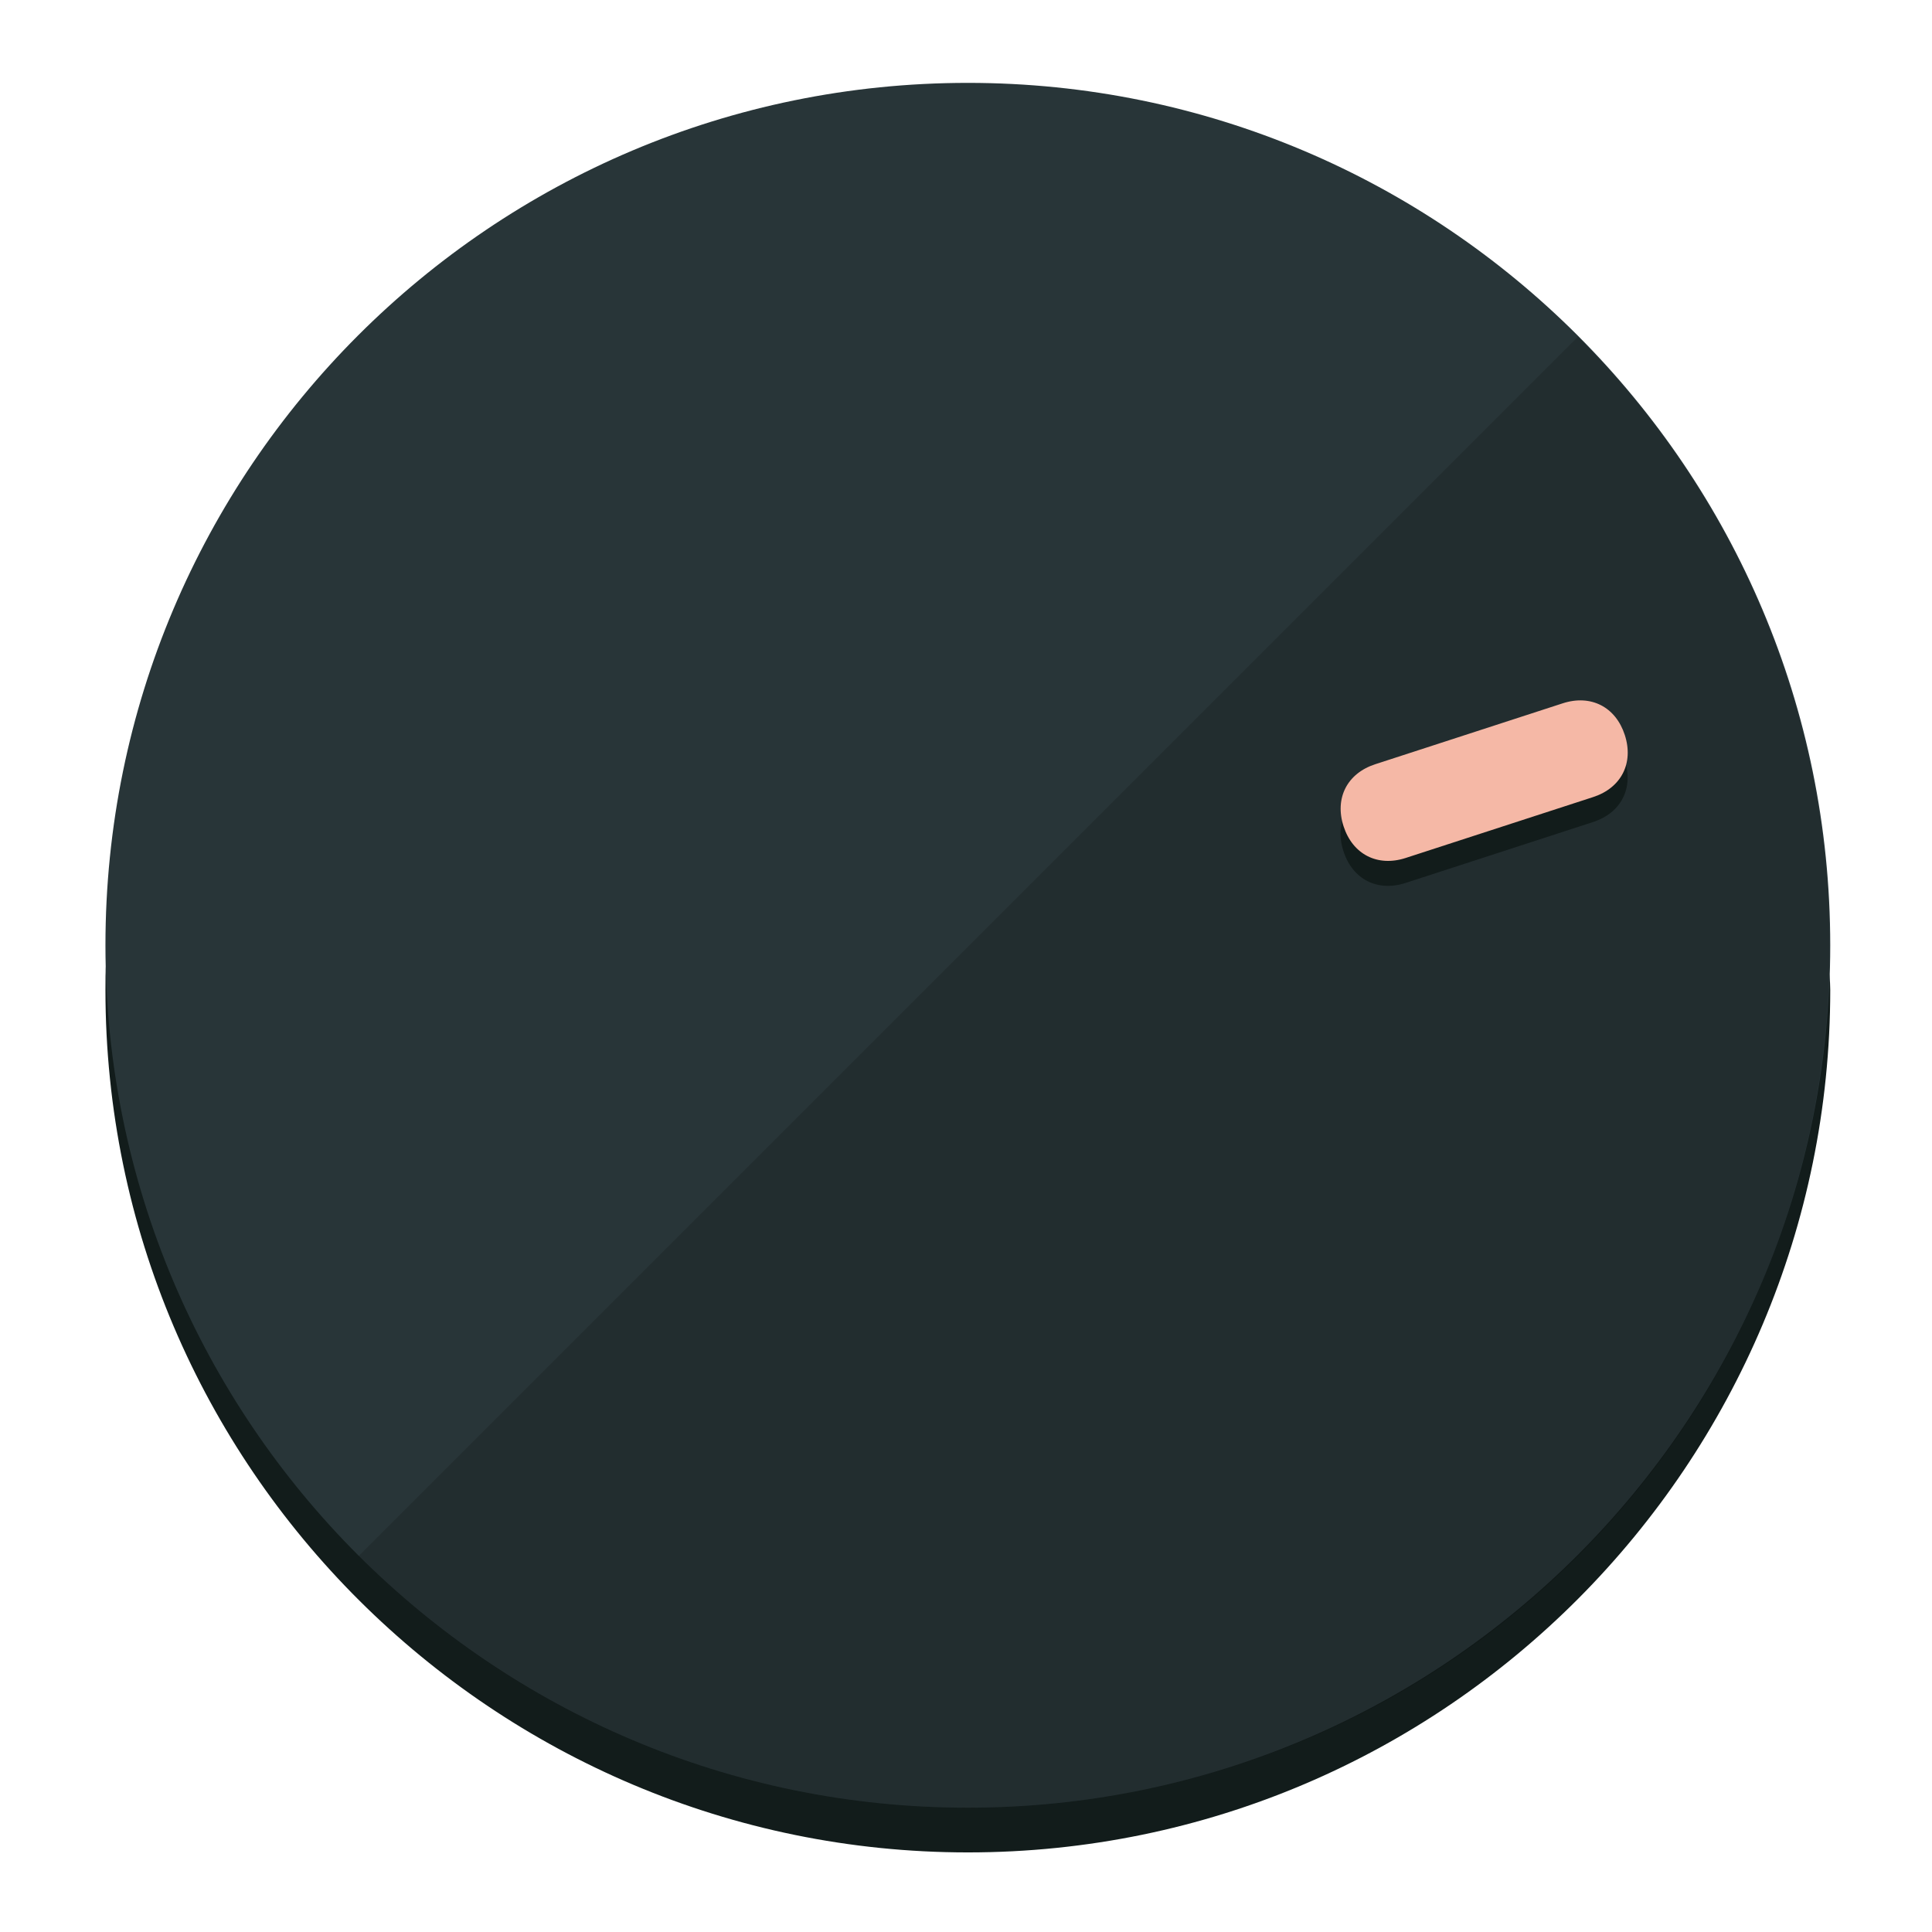
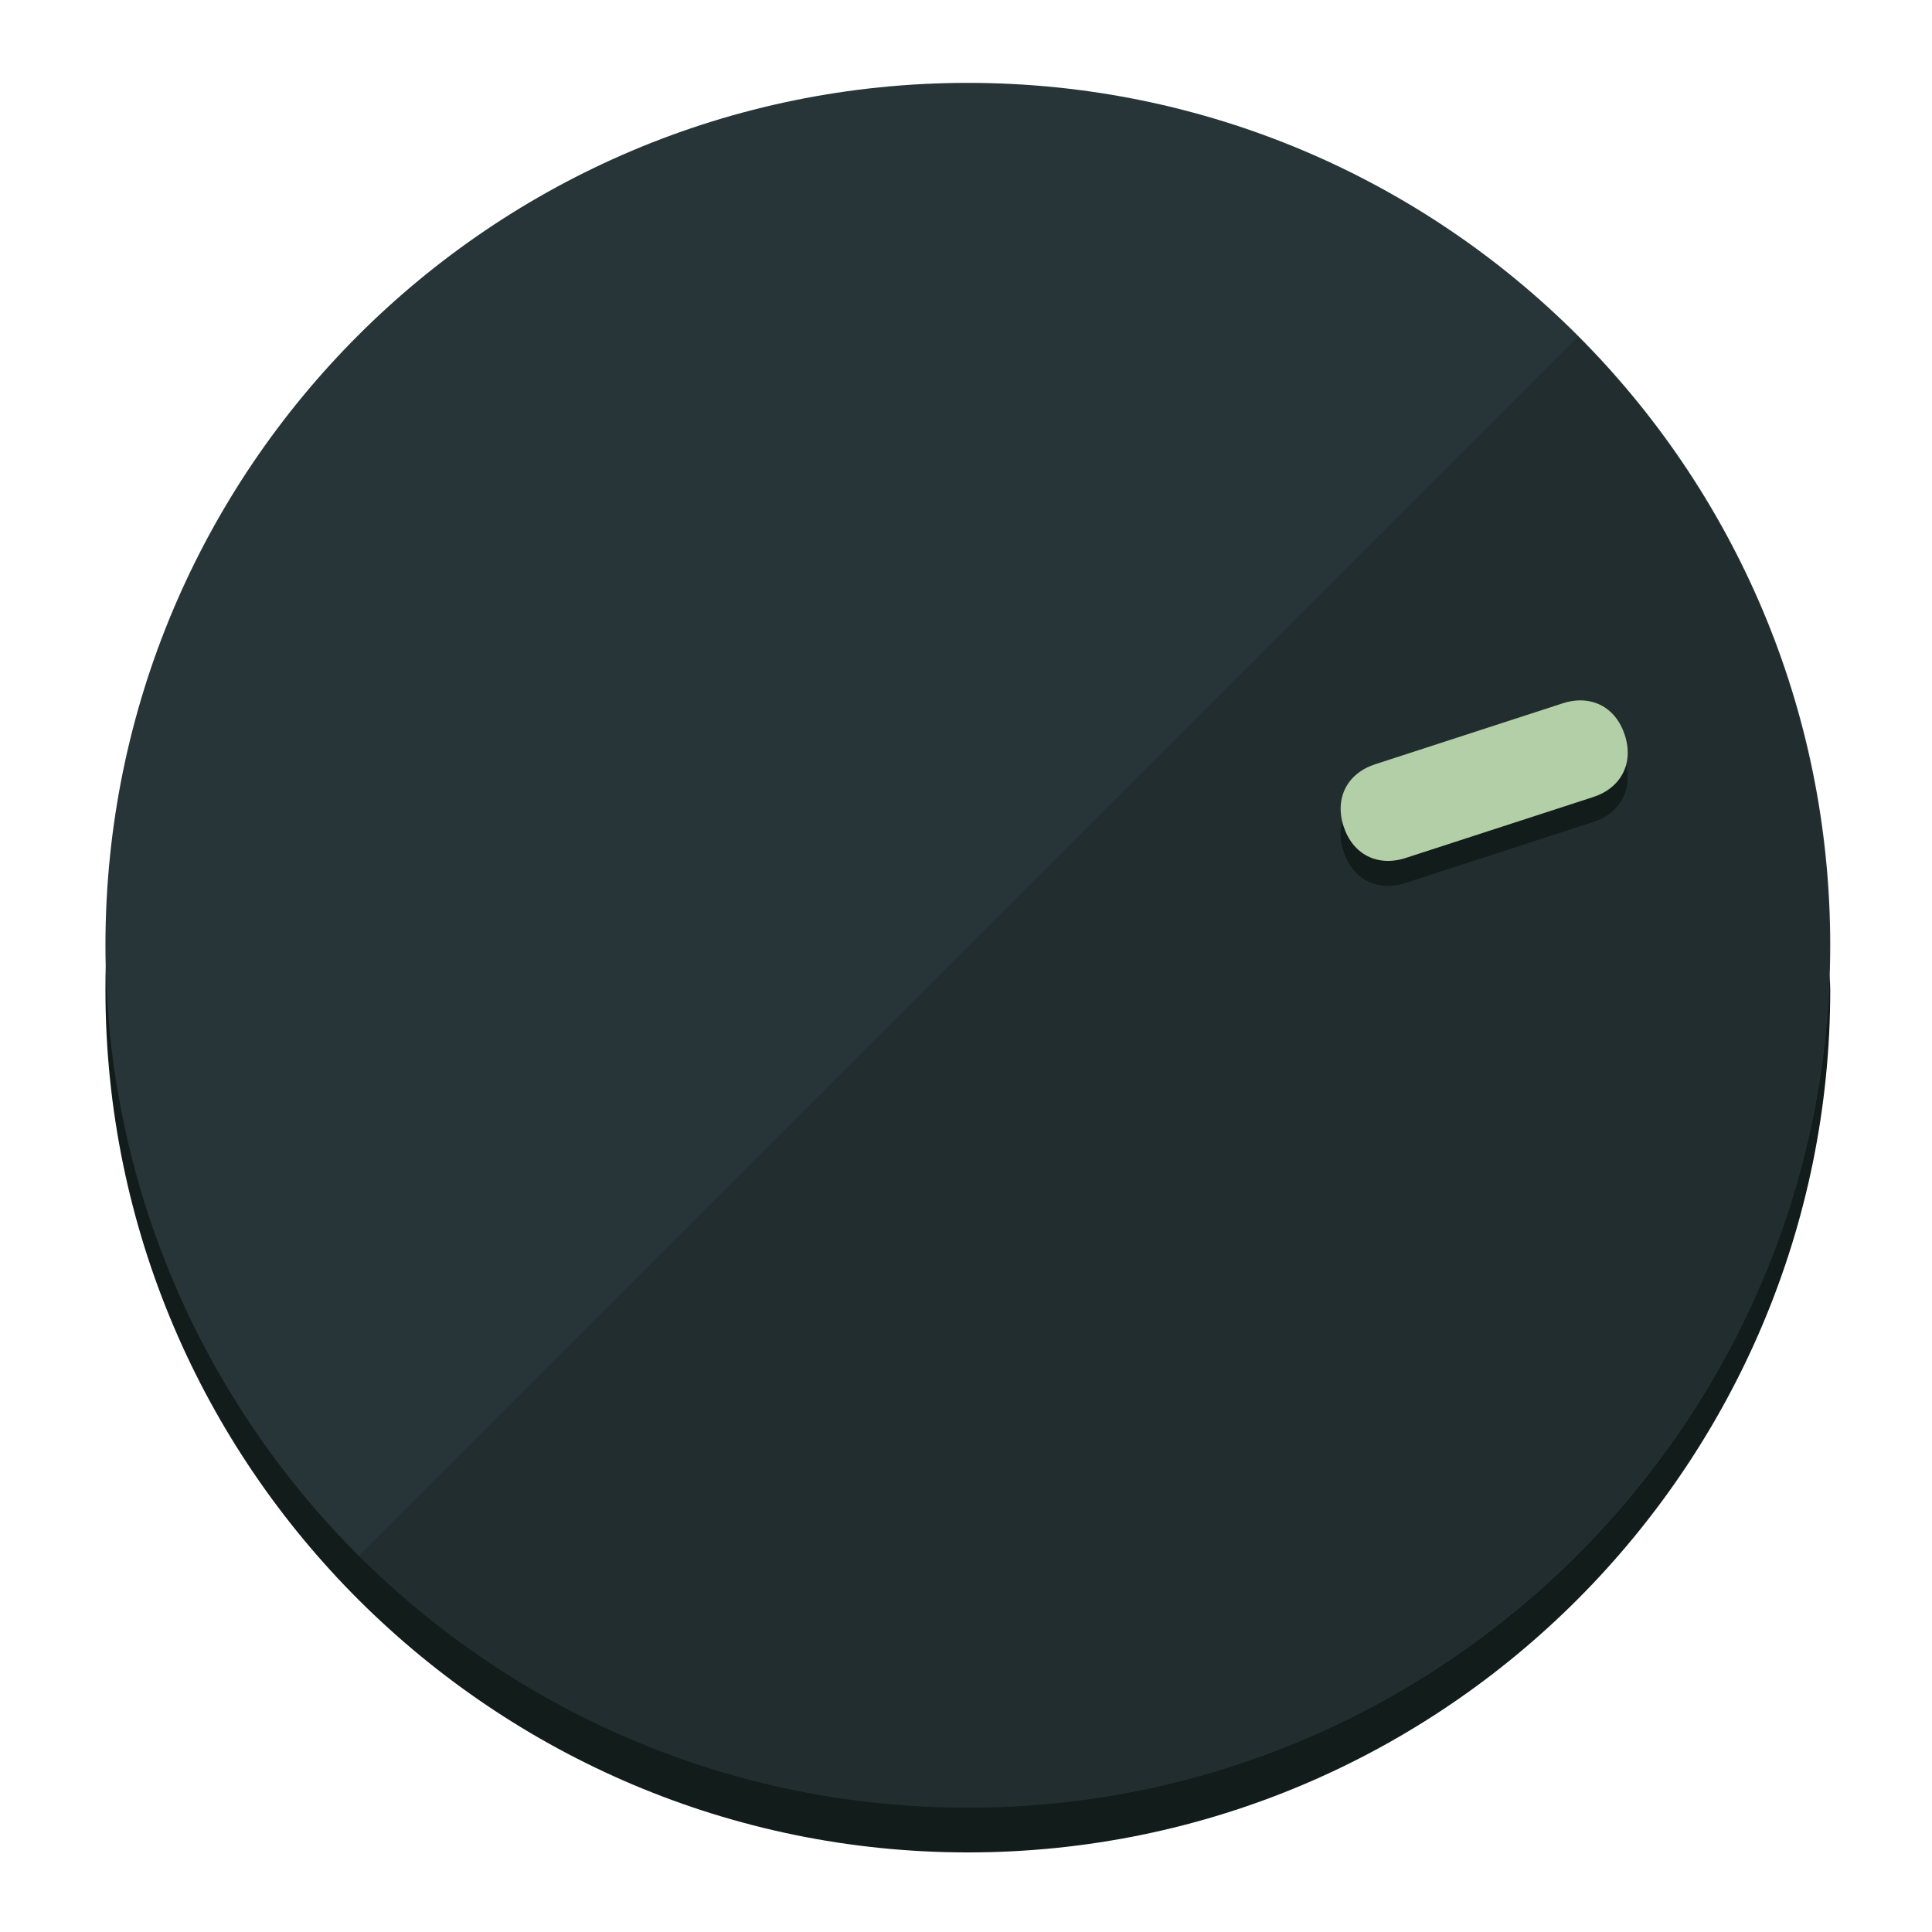
<svg xmlns="http://www.w3.org/2000/svg" height="120px" width="120px" version="1.1" id="Layer_1" viewBox="0 0 496.8 496.8" xml:space="preserve">
  <defs id="defs23" />
  <g id="g3158">
    <path style="display:inline;fill:#121c1b;fill-opacity:1;stroke-width:1.584" d="m 248.875,445.92 c 116.582,0 212.89,-91.238 220.493,-205.286 0,5.069 1.267,8.87 1.267,13.939 0,121.651 -98.842,221.76 -221.76,221.76 -121.651,0 -221.76,-98.842 -221.76,-221.76 0,-5.069 0,-8.87 1.267,-13.939 7.603,114.048 103.91,205.286 220.493,205.286 z" id="path8" />
    <circle style="display:inline;fill:#283538;fill-opacity:1;stroke-width:1.584" cx="248.875" cy="243.071" r="221.76" id="circle12" />
    <path style="display:inline;fill:#000000;fill-opacity:0.154;stroke-width:1.587" d="m 405.744,86.606 c 86.308,86.308 86.308,227.193 0,313.5 -86.308,86.308 -227.193,86.308 -313.5,0" id="path14" />
  </g>
  <g id="g3198">
    <circle style="display:none;fill:#000000;fill-opacity:0;stroke-width:1.584" cx="308.441" cy="-161.035" r="221.76" id="circle12-3" transform="rotate(72)" />
    <path style="display:inline;fill:#121c1b;fill-opacity:1;stroke-width:1.584" d="m 361.436,227.043 c -7.231,2.35 -13.618,-0.905 -15.968,-8.136 v 0 c -2.35,-7.231 0.905,-13.618 8.136,-15.968 l 48.207,-15.663 c 7.231,-2.349 13.618,0.905 15.968,8.136 v 0 c 2.35,7.231 -0.905,13.618 -8.136,15.968 z" id="path3789" />
-     <path style="display:inline;fill:#f5b8a6;stroke-width:1.584" d="m 361.461,220.621 c -7.231,2.349 -13.618,-0.905 -15.968,-8.136 v 0 c -2.35,-7.231 0.905,-13.618 8.136,-15.968 l 48.207,-15.663 c 7.231,-2.35 13.618,0.905 15.968,8.136 v 0 c 2.35,7.231 -0.905,13.618 -8.136,15.968 z" id="path915" />
+     <path style="display:inline;fill:#b2cfa8;stroke-width:1.584" d="m 361.461,220.621 c -7.231,2.349 -13.618,-0.905 -15.968,-8.136 v 0 c -2.35,-7.231 0.905,-13.618 8.136,-15.968 l 48.207,-15.663 c 7.231,-2.35 13.618,0.905 15.968,8.136 v 0 c 2.35,7.231 -0.905,13.618 -8.136,15.968 z" id="path915" />
  </g>
</svg>
